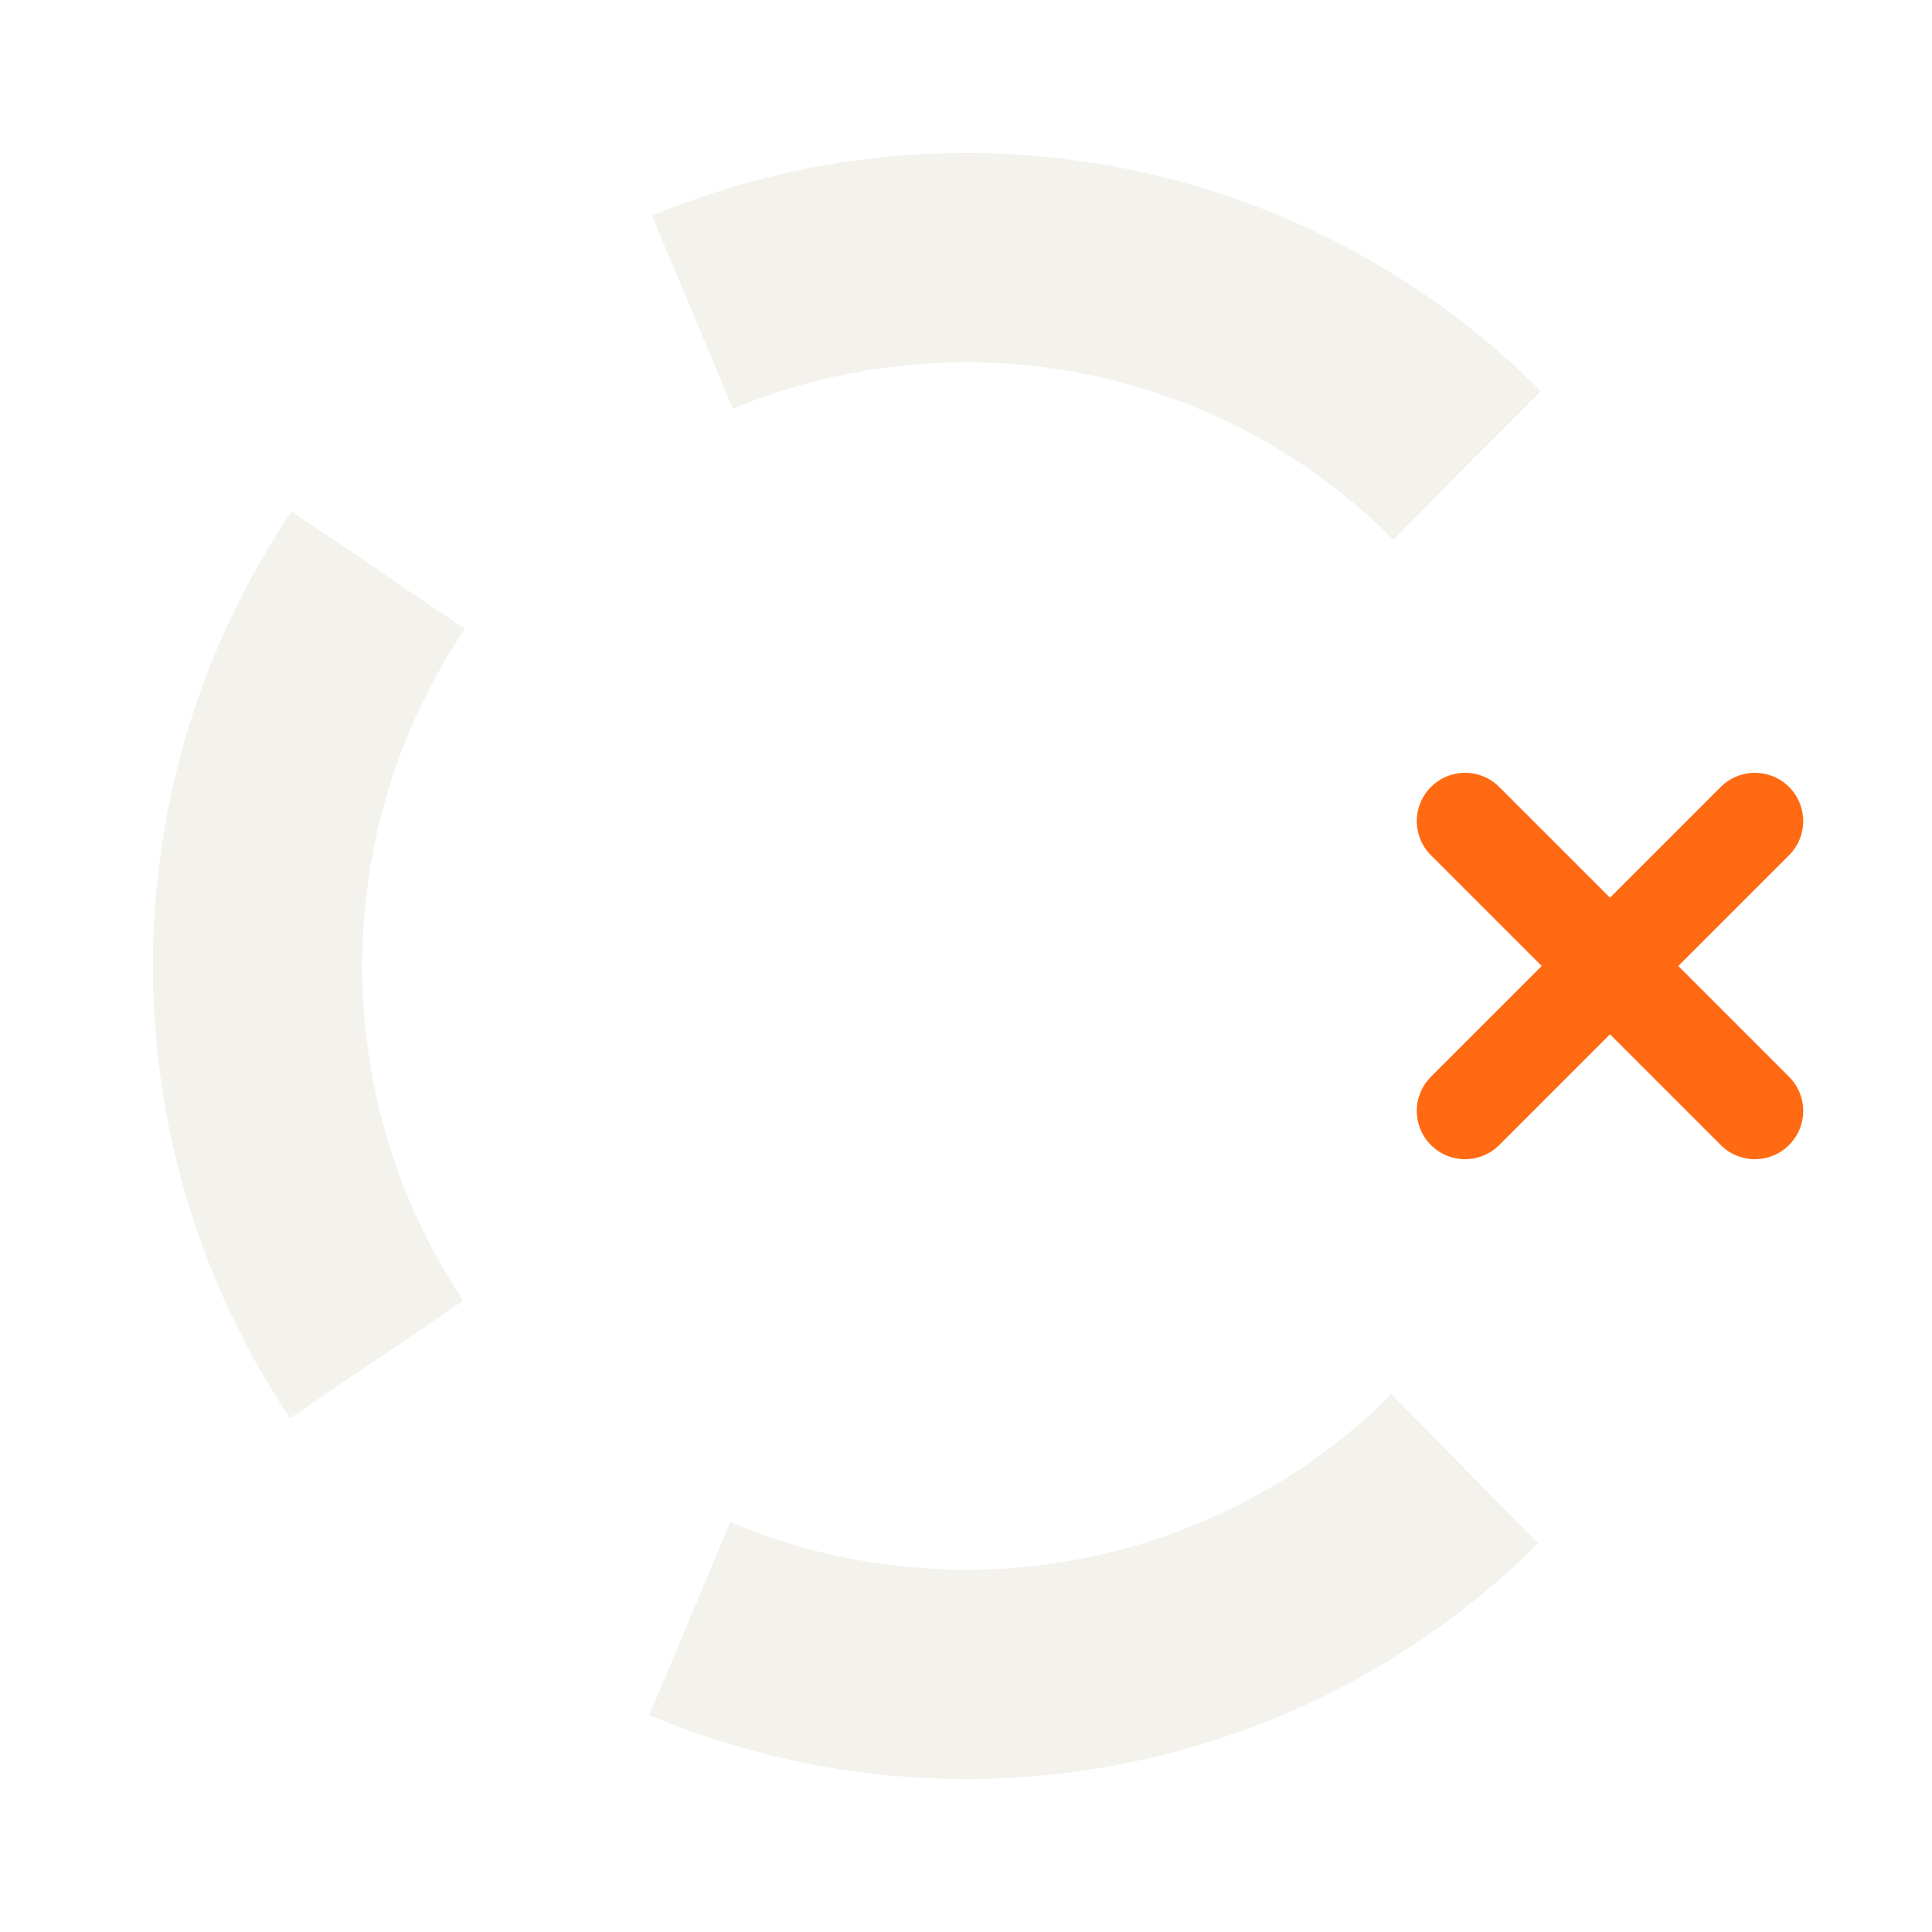
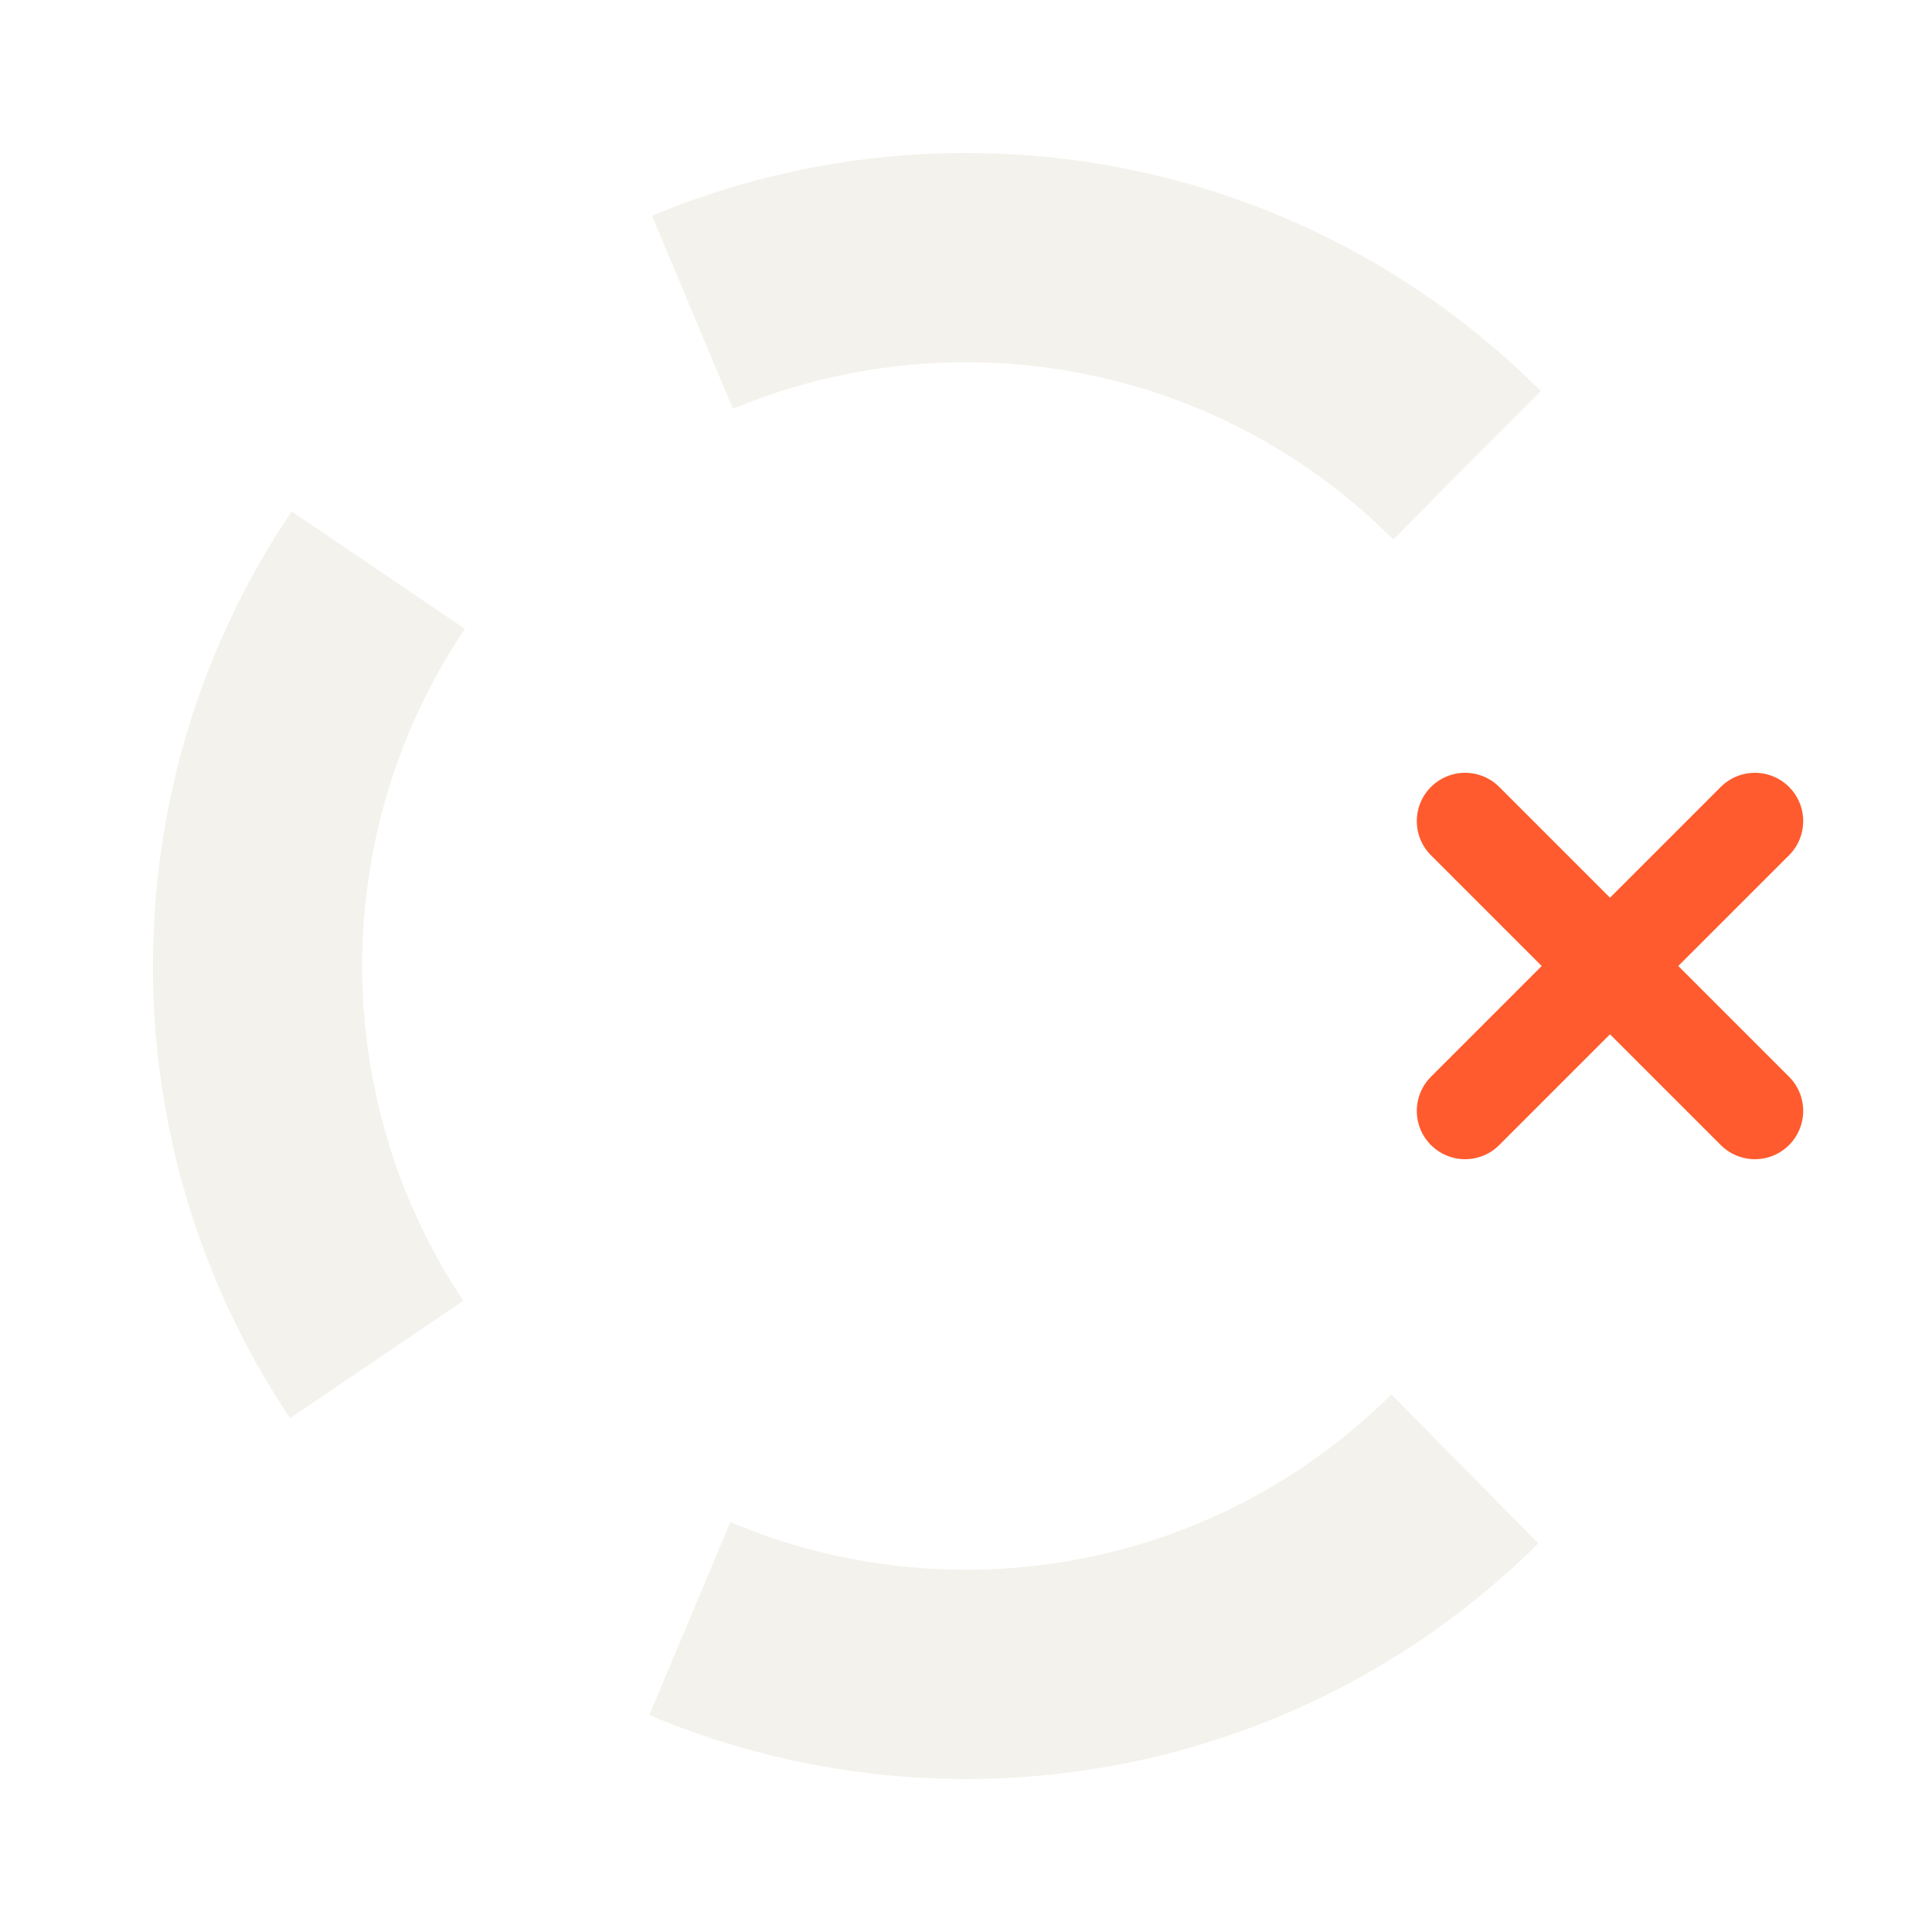
<svg xmlns="http://www.w3.org/2000/svg" viewBox="0 0 120.00 120.00" width="120" height="120" role="img" aria-label="Símbolo de Croquis">
  <path d="M91.11 28.89 A44 44 0 1 0 91.11 91.11" fill="none" stroke="#F4F2EC" stroke-width="13" stroke-dasharray="52 25.6" />
-   <path d="M91 51 L109 69 M109 51 L91 69" fill="none" stroke="#FF6A13" stroke-width="6" stroke-linecap="round" />
+   <path d="M91 51 L109 69 M109 51 L91 69" fill="none" stroke="#FF5B2E" stroke-width="6" stroke-linecap="round" />
</svg>
